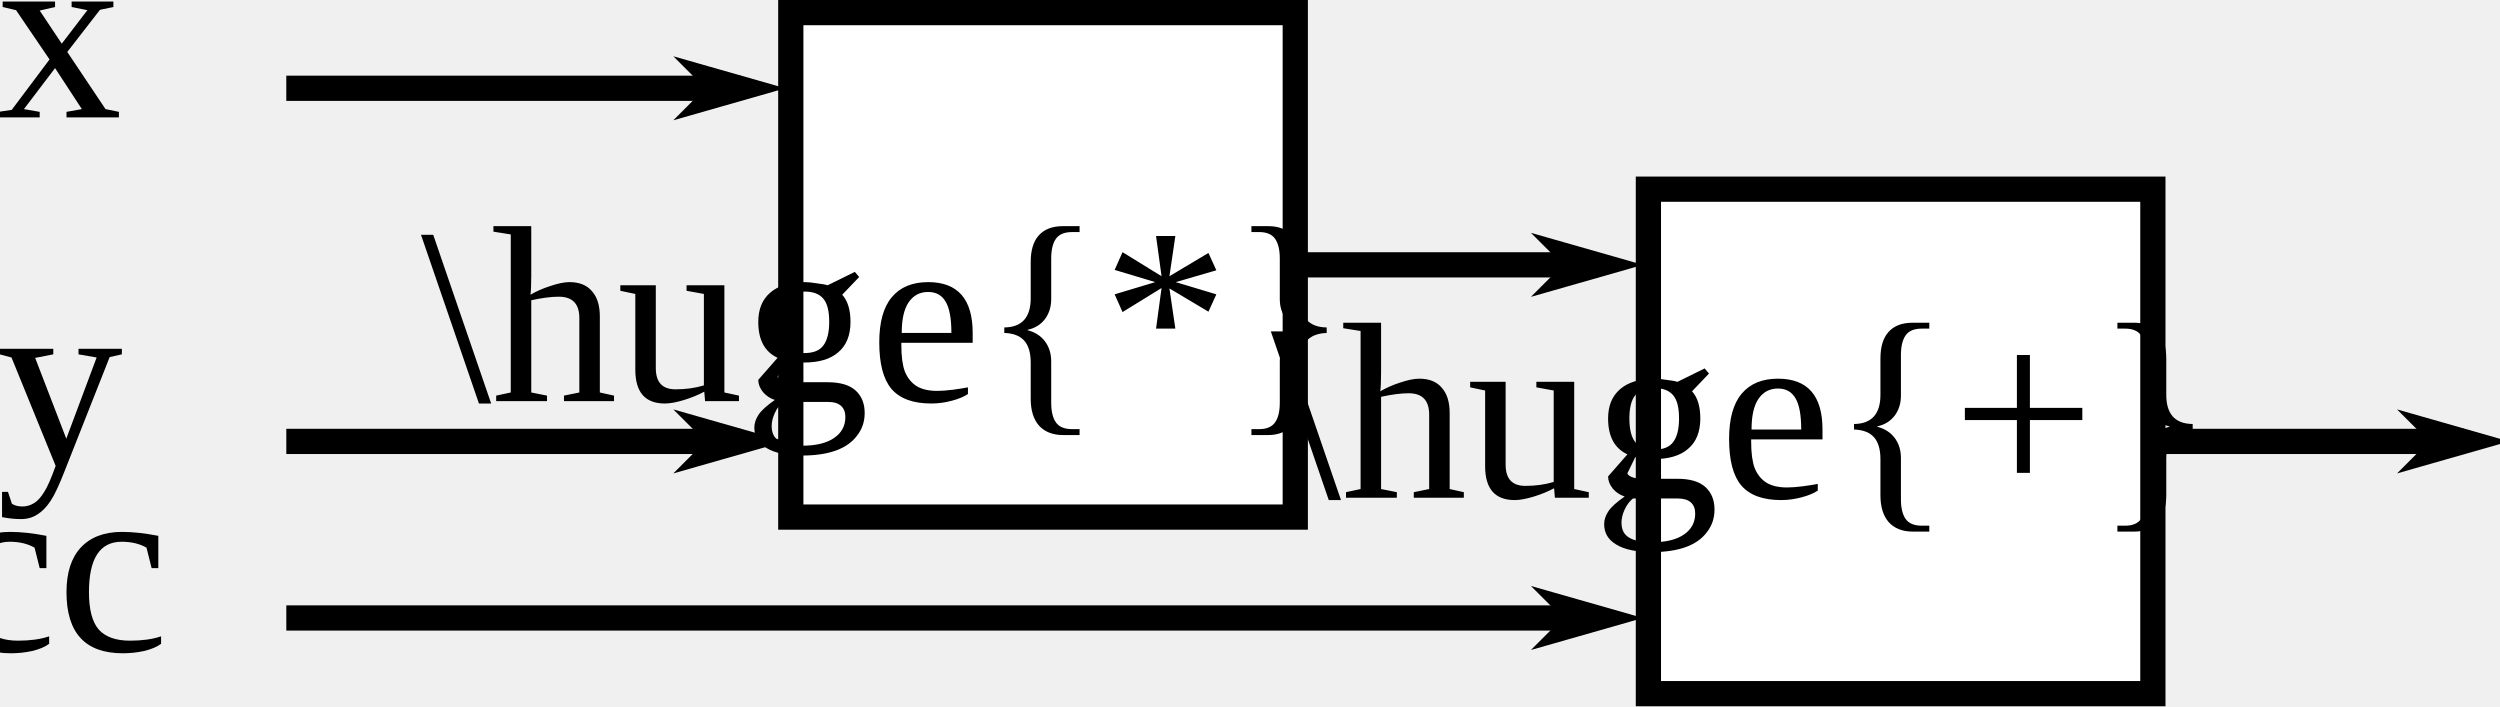
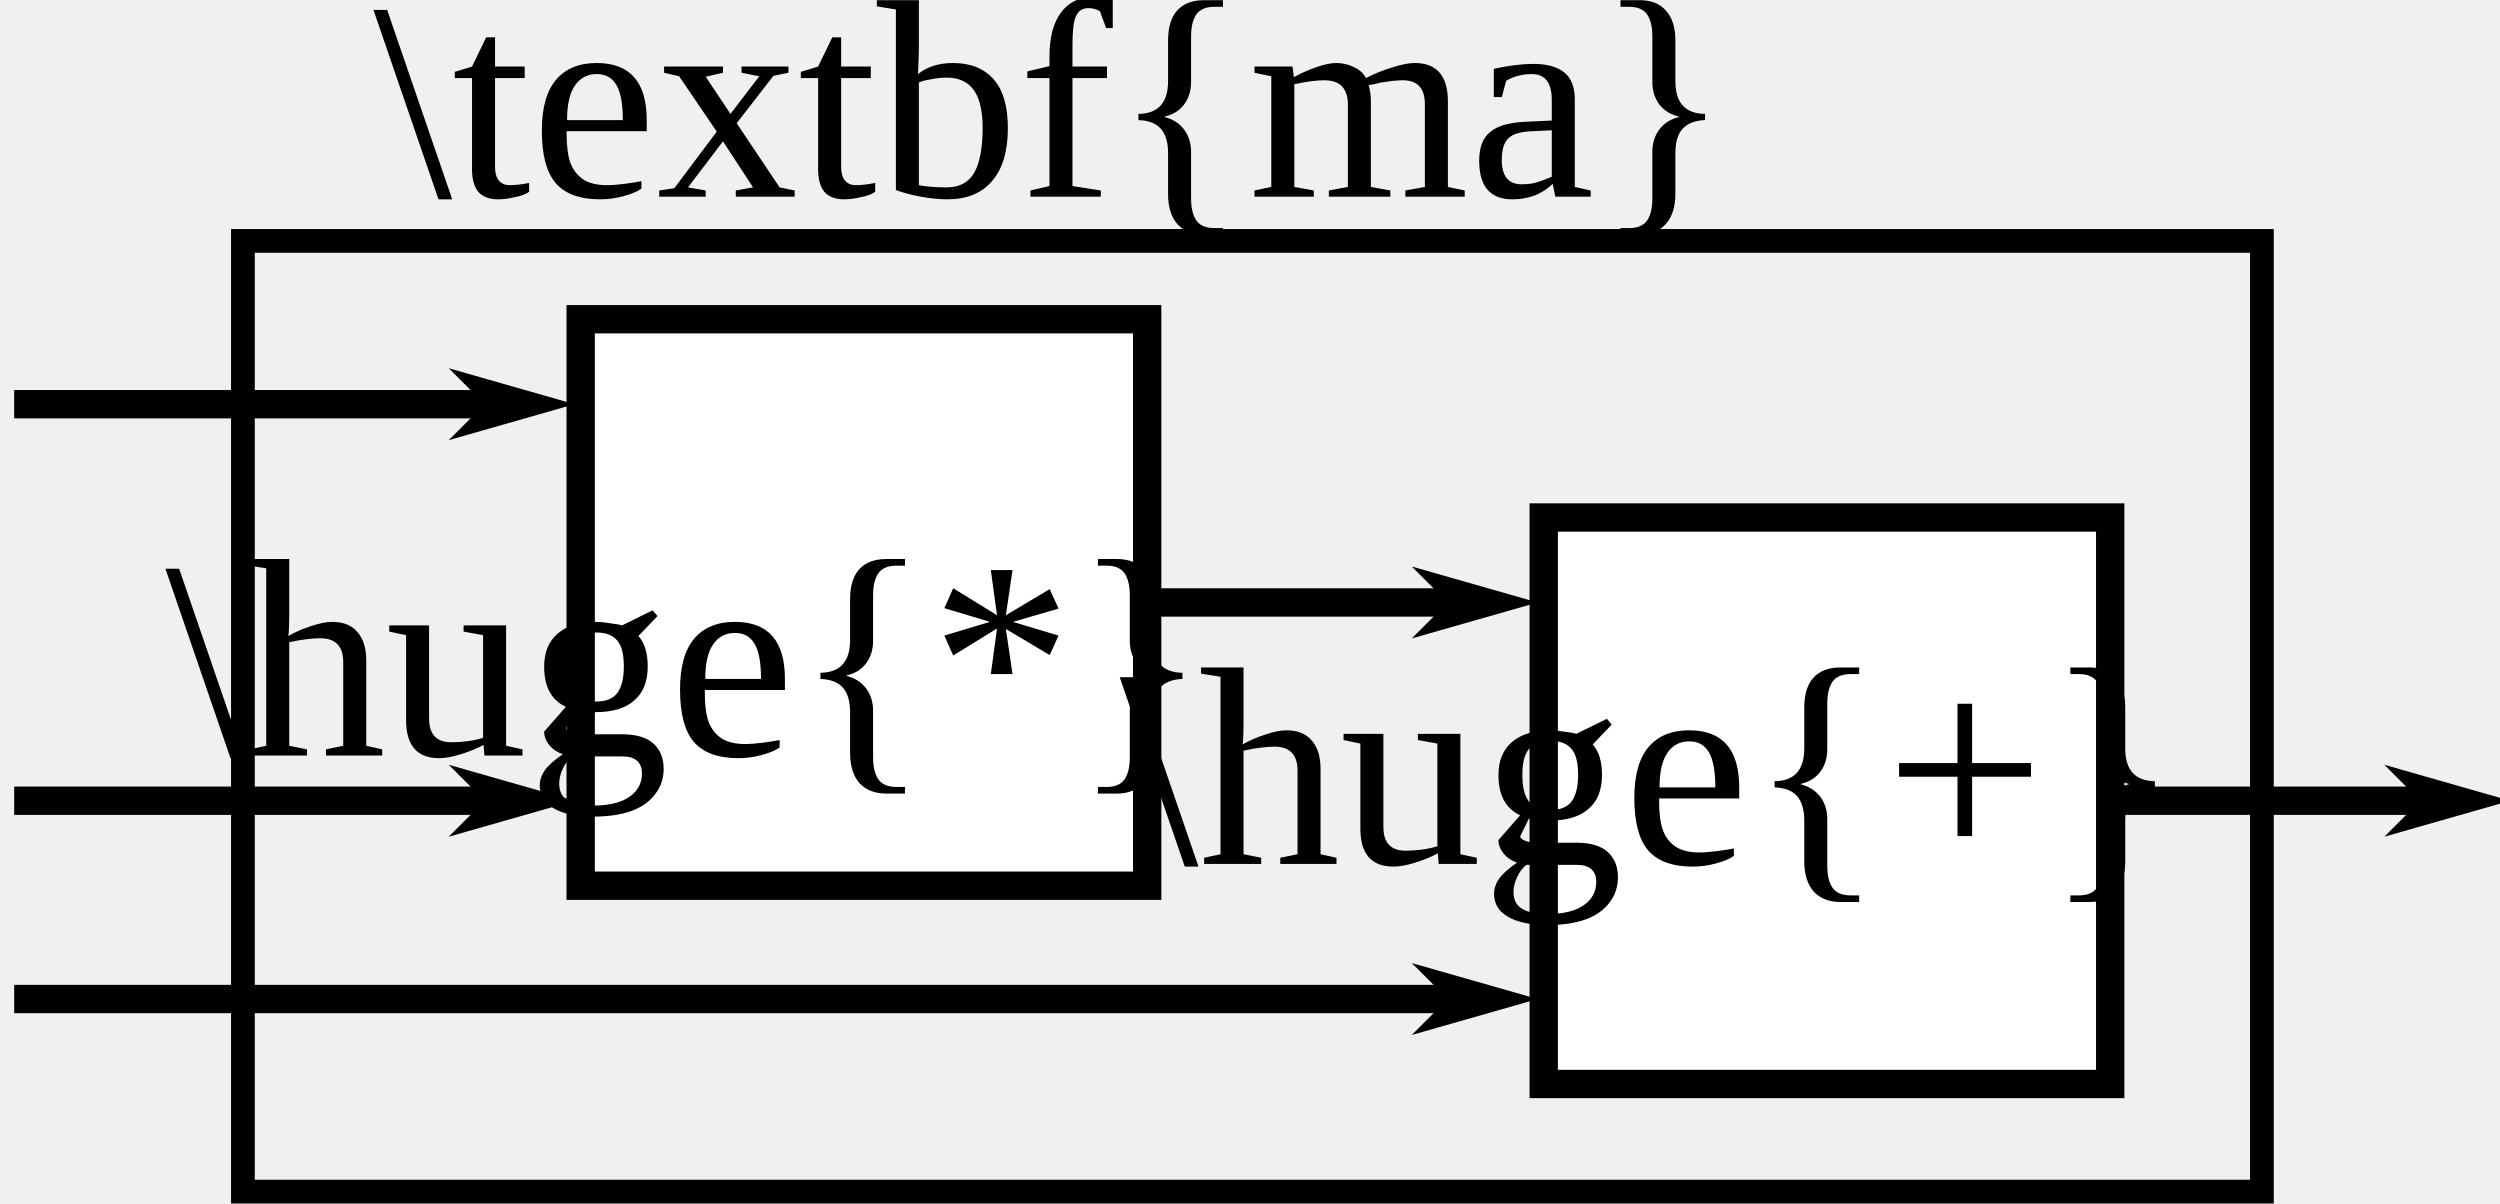
- <svg xmlns="http://www.w3.org/2000/svg" width="99.113" height="28" id="svg2" version="1.1">
+ <svg xmlns="http://www.w3.org/2000/svg" width="88.263" height="42.49" id="svg2" version="1.1">
  <defs id="defs4">
    <marker orient="auto" refY="0" refX="0" id="Arrow1Send" style="overflow:visible">
      <path id="path3795" d="M 0,0 5,-5 -12.5,0 5,5 0,0 z" style="fill-rule:evenodd;stroke:#000000;stroke-width:1pt;marker-start:none" transform="matrix(-0.2,0,0,-0.2,-1.2,0)" />
    </marker>
    <marker orient="auto" refY="0" refX="0" id="Arrow1Mend" style="overflow:visible">
      <path id="path3789" d="M 0,0 5,-5 -12.5,0 5,5 0,0 z" style="fill-rule:evenodd;stroke:#000000;stroke-width:1pt;marker-start:none" transform="matrix(-0.4,0,0,-0.4,-4,0)" />
    </marker>
  </defs>
-   <g id="layer1" transform="translate(-177.1608,-322.3622)">
-     <text xml:space="preserve" style="font-size:10px;font-style:normal;font-weight:normal;text-align:center;line-height:125%;letter-spacing:0px;word-spacing:0px;text-anchor:middle;fill:#000000;fill-opacity:1;stroke:none;font-family:Times New Roman;-inkscape-font-specification:Times New Roman" x="185.75" y="327.016" id="text2987">
-       <tspan id="tspan2989" x="185.75" y="327.016" style="text-align:center;text-anchor:middle">x</tspan>
+   <g id="layer1" transform="translate(-188.0109,-311.5917)">
+     <text xml:space="preserve" style="font-size:10px;font-style:normal;font-weight:normal;text-align:center;line-height:125%;letter-spacing:0px;word-spacing:0px;text-anchor:middle;fill:#000000;fill-opacity:1;stroke:none;font-family:Times New Roman;-inkscape-font-specification:Times New Roman" x="191.75" y="325.016" id="text2987">
+       <tspan id="tspan2989" x="191.75" y="325.016" style="text-align:center;text-anchor:middle">x</tspan>
    </text>
-     <text id="text2991" y="348.17" x="183.455" style="font-size:10px;font-style:normal;font-weight:normal;text-align:center;line-height:125%;letter-spacing:0px;word-spacing:0px;text-anchor:middle;fill:#000000;fill-opacity:1;stroke:none;font-family:Times New Roman;-inkscape-font-specification:Times New Roman" xml:space="preserve">
-       <tspan style="text-align:center;text-anchor:middle" y="348.17" x="183.455" id="tspan2993">acc</tspan>
+     <text id="text2991" y="345.671" x="191.754" style="font-size:10px;font-style:normal;font-weight:normal;text-align:center;line-height:125%;letter-spacing:0px;word-spacing:0px;text-anchor:middle;fill:#000000;fill-opacity:1;stroke:none;font-family:Times New Roman;-inkscape-font-specification:Times New Roman" xml:space="preserve">
+       <tspan style="text-align:center;text-anchor:middle" y="345.671" x="191.754" id="tspan2993">a</tspan>
    </text>
    <rect style="fill:#ffffff;fill-opacity:1;fill-rule:nonzero;stroke:#000000;stroke-width:1;stroke-miterlimit:4;stroke-opacity:1;stroke-dasharray:none" id="rect2995" width="20" height="20" x="208.512" y="322.862" />
    <text xml:space="preserve" style="font-size:10px;font-style:normal;font-weight:normal;text-align:center;line-height:125%;letter-spacing:0px;word-spacing:0px;text-anchor:middle;fill:#000000;fill-opacity:1;stroke:none;font-family:Times New Roman;-inkscape-font-specification:Times New Roman" x="218.509" y="338.265" id="text2997">
      <tspan id="tspan2999" x="218.509" y="338.265" style="text-align:center;text-anchor:middle">\huge{*}</tspan>
    </text>
    <rect y="329.862" x="242.512" height="20" width="20" id="rect3001" style="fill:#ffffff;fill-opacity:1;fill-rule:nonzero;stroke:#000000;stroke-width:1;stroke-miterlimit:4;stroke-opacity:1;stroke-dasharray:none" />
    <text id="text3003" y="342.096" x="252.521" style="font-size:10px;font-style:normal;font-weight:normal;text-align:center;line-height:125%;letter-spacing:0px;word-spacing:0px;text-anchor:middle;fill:#000000;fill-opacity:1;stroke:none;font-family:Times New Roman;-inkscape-font-specification:Times New Roman" xml:space="preserve">
      <tspan style="text-align:center;text-anchor:middle" y="342.096" x="252.521" id="tspan3005">\huge{+}</tspan>
    </text>
-     <path style="fill:none;stroke:#000000;stroke-width:1;stroke-linecap:butt;stroke-linejoin:miter;stroke-opacity:1;marker-end:url(#Arrow1Send);stroke-miterlimit:4;stroke-dasharray:none" d="m 188.511,325.862 18.001,0" id="path3007" />
+     <path style="fill:none;stroke:#000000;stroke-width:1;stroke-linecap:butt;stroke-linejoin:miter;stroke-miterlimit:4;stroke-opacity:1;stroke-dasharray:none;marker-end:url(#Arrow1Send)" d="m 188.511,325.862 18.001,0" id="path3007" />
    <path id="path4407" d="m 188.512,346.862 52,0" style="fill:none;stroke:#000000;stroke-width:1px;stroke-linecap:butt;stroke-linejoin:miter;stroke-opacity:1;marker-end:url(#Arrow1Send)" />
    <path id="path4616" d="m 228.512,332.862 12,0" style="fill:none;stroke:#000000;stroke-width:1px;stroke-linecap:butt;stroke-linejoin:miter;stroke-opacity:1;marker-end:url(#Arrow1Send)" />
-     <text xml:space="preserve" style="font-size:10px;font-style:normal;font-weight:normal;text-align:center;line-height:125%;letter-spacing:0px;word-spacing:0px;text-anchor:middle;fill:#000000;fill-opacity:1;stroke:none;font-family:Times New Roman;-inkscape-font-specification:Times New Roman" x="185.775" y="340.787" id="text3009">
-       <tspan id="tspan3011" x="185.775" y="340.787" style="text-align:center;text-anchor:middle">y</tspan>
+     <text xml:space="preserve" style="font-size:10px;font-style:normal;font-weight:normal;text-align:center;line-height:125%;letter-spacing:0px;word-spacing:0px;text-anchor:middle;fill:#000000;fill-opacity:1;stroke:none;font-family:Times New Roman;-inkscape-font-specification:Times New Roman" x="191.775" y="337.487" id="text3009">
+       <tspan id="tspan3011" x="191.775" y="337.487" style="text-align:center;text-anchor:middle">y</tspan>
    </text>
    <path style="fill:none;stroke:#000000;stroke-width:1px;stroke-linecap:butt;stroke-linejoin:miter;stroke-opacity:1;marker-end:url(#Arrow1Send)" d="m 188.512,339.862 18,0" id="path3013" />
    <path style="fill:none;stroke:#000000;stroke-width:1px;stroke-linecap:butt;stroke-linejoin:miter;stroke-opacity:1;marker-end:url(#Arrow1Send)" d="m 262.849,339.862 12,0" id="path3015" />
+     <rect style="fill:none;stroke:#000000;stroke-width:0.838;stroke-miterlimit:4;stroke-opacity:1;stroke-dasharray:none" id="rect3004" width="71.281" height="33.565" x="196.587" y="320.097" />
+     <text id="text3008" y="318.535" x="231.407" style="font-size:10px;font-style:normal;font-weight:normal;text-align:center;line-height:125%;letter-spacing:0px;word-spacing:0px;text-anchor:middle;fill:#000000;fill-opacity:1;stroke:none;font-family:Times New Roman;-inkscape-font-specification:Times New Roman" xml:space="preserve">
+       <tspan style="text-align:center;text-anchor:middle" y="318.535" x="231.407" id="tspan3010">\textbf{ma}</tspan>
+     </text>
  </g>
</svg>
